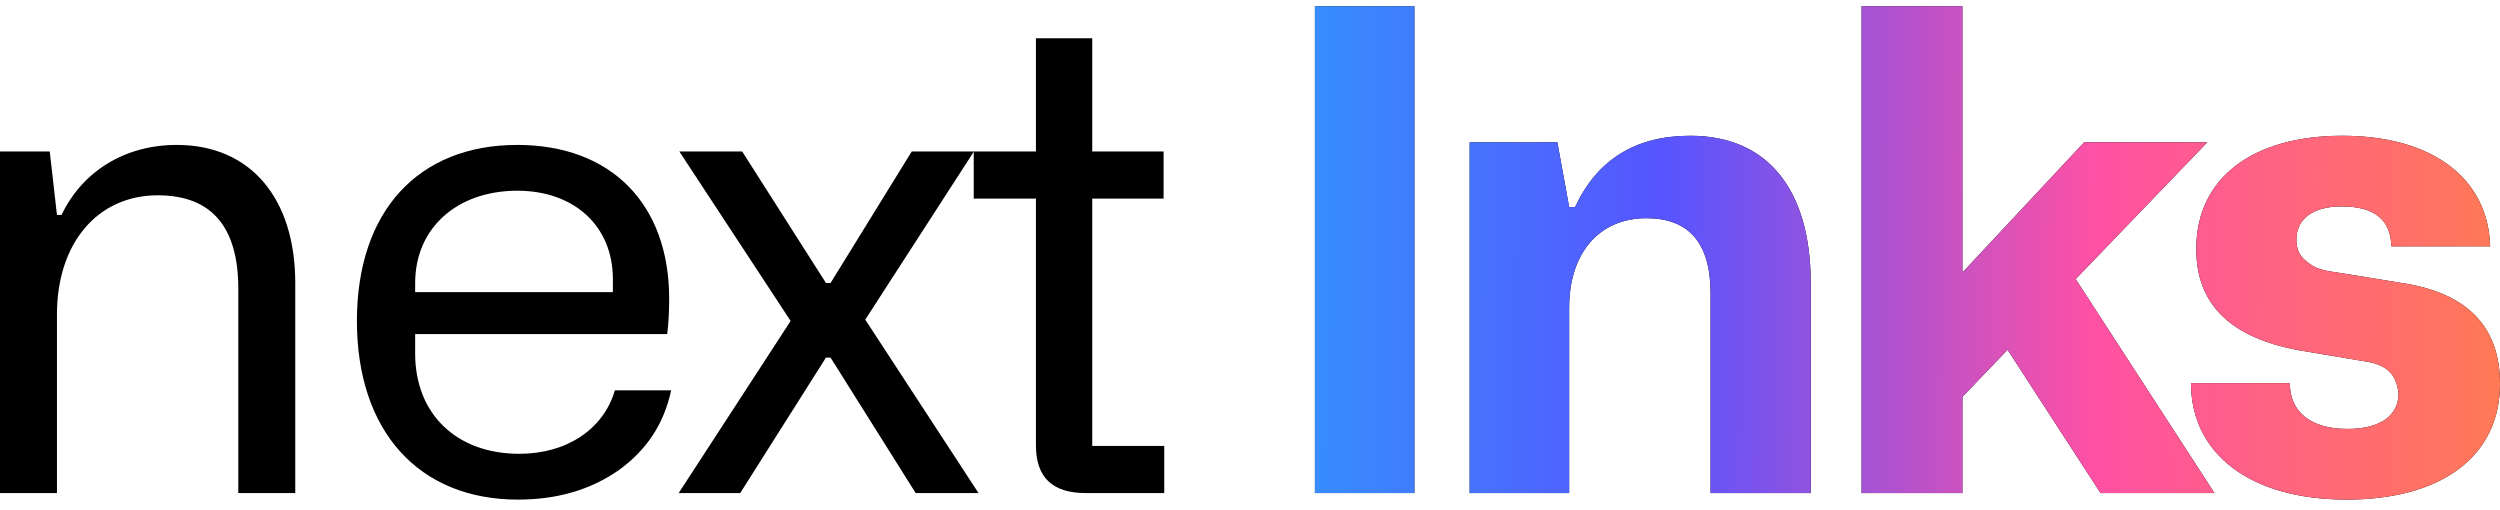
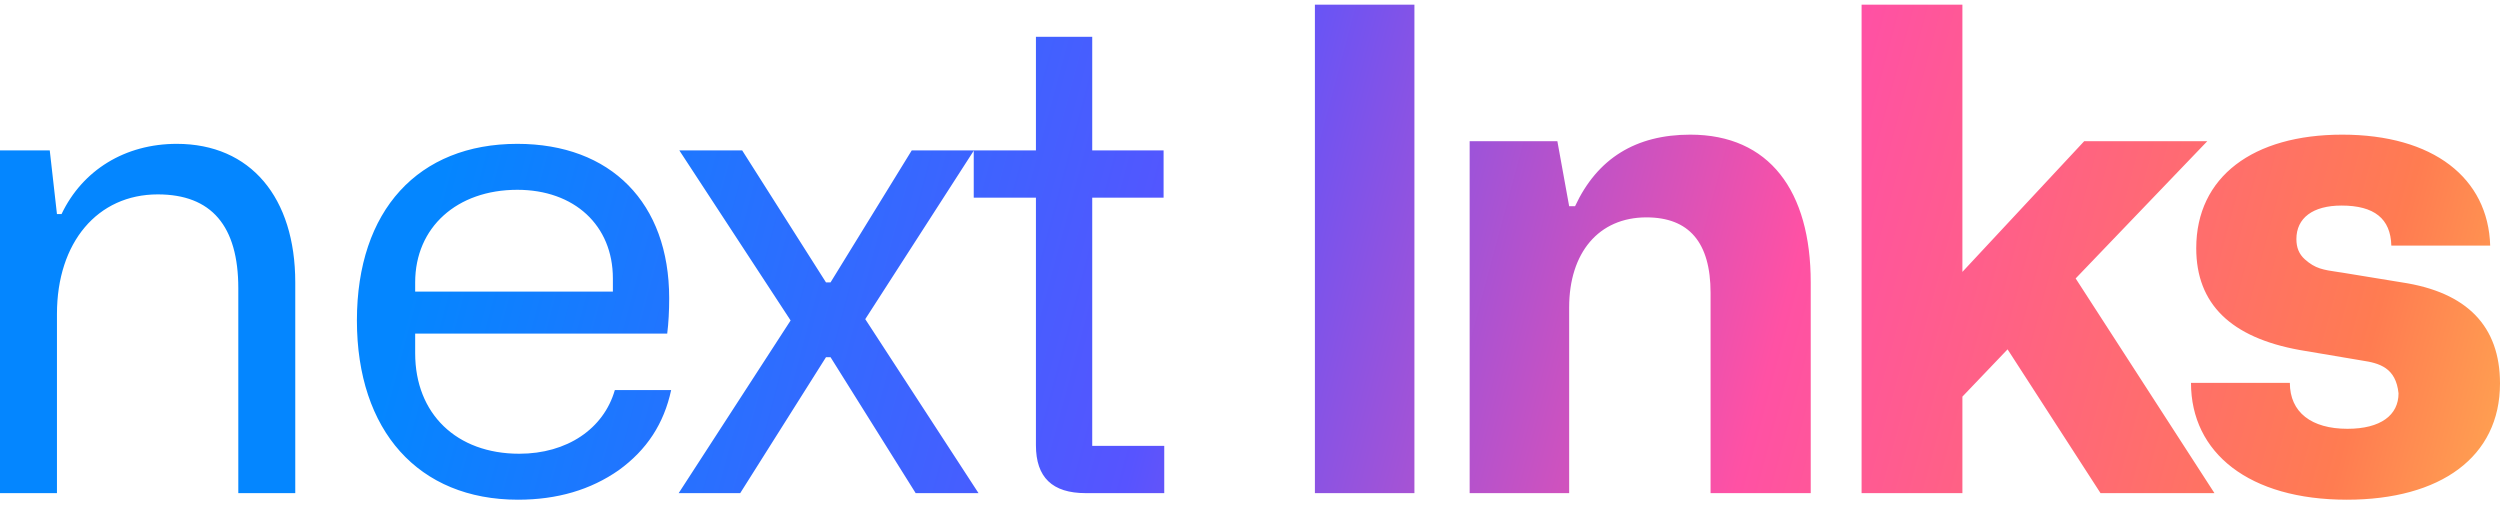
- <svg xmlns="http://www.w3.org/2000/svg" width="152" height="31" viewBox="0 0 152 31" fill="none">
-   <path d="M3.463 29.978V19.116C3.463 14.779 5.931 11.875 9.593 11.875C12.857 11.875 14.489 13.784 14.489 17.564V29.978H17.952V17.206C17.952 12.074 15.245 8.811 10.747 8.811C7.603 8.811 5.015 10.402 3.742 13.068H3.463L3.025 9.209H0V29.978H3.463Z" fill="black" />
-   <path d="M31.452 8.811C25.441 8.811 21.7 12.829 21.7 19.514C21.7 26.198 25.441 30.376 31.492 30.376C33.88 30.376 35.91 29.779 37.621 28.585C39.333 27.352 40.368 25.761 40.806 23.731H37.383C36.706 26.079 34.477 27.591 31.571 27.591C27.75 27.591 25.242 25.164 25.242 21.503V20.31H40.567C40.647 19.673 40.686 18.957 40.686 18.161C40.686 12.392 37.144 8.811 31.452 8.811ZM25.242 17.206C25.242 13.864 27.79 11.596 31.452 11.596C34.915 11.596 37.263 13.745 37.263 16.968V17.763H25.242V17.206Z" fill="black" />
-   <path d="M45.005 29.978L50.219 21.742H50.498L55.672 29.978H59.494L52.608 19.434L59.215 9.209H55.434L50.498 17.206H50.219L45.124 9.209H41.303L48.07 19.514L41.264 29.978H45.005Z" fill="black" />
-   <path d="M66.408 12.074H70.746V9.209H66.408V2.326H62.985V9.209H59.203V12.074H62.985V27.074C62.985 29.023 63.98 29.978 66.01 29.978H70.786V27.113H66.408V12.074Z" fill="black" />
-   <path d="M85.996 29.978V0.376H79.946V29.978H85.996Z" fill="black" />
-   <path d="M85.996 29.978V0.376H79.946V29.978H85.996Z" fill="url(#paint0_linear_1_300)" />
-   <path d="M95.405 29.978V18.718C95.405 15.416 97.196 13.267 100.102 13.267C102.689 13.267 104.003 14.779 104.003 17.843V29.978H110.093V17.206C110.093 11.676 107.585 8.254 102.769 8.254C99.465 8.254 97.116 9.686 95.763 12.591H95.405L94.688 8.652H89.355V29.978H95.405Z" fill="black" />
-   <path d="M95.405 29.978V18.718C95.405 15.416 97.196 13.267 100.102 13.267C102.689 13.267 104.003 14.779 104.003 17.843V29.978H110.093V17.206C110.093 11.676 107.585 8.254 102.769 8.254C99.465 8.254 97.116 9.686 95.763 12.591H95.405L94.688 8.652H89.355V29.978H95.405Z" fill="url(#paint1_linear_1_300)" />
-   <path d="M134.639 29.978L126.2 16.968L134.201 8.652H126.718L119.314 16.57V0.376H113.184V29.978H119.314V24.129L122.06 21.265L127.713 29.978H134.639Z" fill="black" />
-   <path d="M134.639 29.978L126.2 16.968L134.201 8.652H126.718L119.314 16.57V0.376H113.184V29.978H119.314V24.129L122.06 21.265L127.713 29.978H134.639Z" fill="url(#paint2_linear_1_300)" />
-   <path d="M133.212 23.294C133.212 27.551 136.755 30.376 142.686 30.376C148.378 30.376 152 27.79 152 23.334C152 19.872 150.01 17.803 146.029 17.206L142.367 16.609C141.293 16.45 140.815 16.41 140.138 15.814C139.78 15.495 139.621 15.098 139.621 14.58C139.621 13.307 140.616 12.551 142.367 12.551C144.358 12.551 145.353 13.347 145.393 14.978H151.403C151.284 10.88 147.94 8.254 142.407 8.254C136.994 8.254 133.531 10.8 133.531 15.137C133.531 18.519 135.641 20.548 139.82 21.304L143.601 21.941C144.676 22.1 145.671 22.379 145.83 23.93C145.83 25.243 144.756 26.079 142.726 26.079C140.536 26.079 139.223 25.084 139.223 23.294H133.212Z" fill="black" />
-   <path d="M133.212 23.294C133.212 27.551 136.755 30.376 142.686 30.376C148.378 30.376 152 27.79 152 23.334C152 19.872 150.01 17.803 146.029 17.206L142.367 16.609C141.293 16.45 140.815 16.41 140.138 15.814C139.78 15.495 139.621 15.098 139.621 14.58C139.621 13.307 140.616 12.551 142.367 12.551C144.358 12.551 145.353 13.347 145.393 14.978H151.403C151.284 10.88 147.94 8.254 142.407 8.254C136.994 8.254 133.531 10.8 133.531 15.137C133.531 18.519 135.641 20.548 139.82 21.304L143.601 21.941C144.676 22.1 145.671 22.379 145.83 23.93C145.83 25.243 144.756 26.079 142.726 26.079C140.536 26.079 139.223 25.084 139.223 23.294H133.212Z" fill="url(#paint3_linear_1_300)" />
+ <svg xmlns="http://www.w3.org/2000/svg" width="202" height="41" viewBox="0 0 202 41" fill="none">
+   <path fill-rule="evenodd" clip-rule="evenodd" d="M114.285 0.376V39.846H106.244V0.376H114.285ZM126.788 24.832V39.846H118.748V11.411H125.836L126.788 16.663H127.264C129.063 12.79 132.184 10.88 136.574 10.88C142.975 10.88 146.307 15.442 146.307 22.816V39.846H138.214V23.665C138.214 19.58 136.468 17.564 133.03 17.564C129.168 17.564 126.788 20.429 126.788 24.832ZM178.928 39.846L167.713 22.498L178.346 11.411H168.401L158.562 21.968V0.376H150.416V39.846H158.562V32.047L162.212 28.227L169.723 39.846H178.928ZM189.622 40.376C181.74 40.376 177.032 36.609 177.032 30.933H185.02C185.02 33.32 186.766 34.647 189.675 34.647C192.373 34.647 193.801 33.532 193.801 31.782C193.589 29.713 192.267 29.341 190.839 29.129L185.813 28.28C180.259 27.273 177.456 24.567 177.456 20.058C177.456 14.275 182.058 10.88 189.252 10.88C196.604 10.88 201.048 14.381 201.207 19.846H193.219C193.166 17.67 191.844 16.609 189.199 16.609C186.871 16.609 185.549 17.617 185.549 19.315C185.549 20.005 185.76 20.535 186.237 20.959C187.084 21.71 187.697 21.8 188.962 21.986L189.199 22.02L194.065 22.816C199.355 23.612 202 26.371 202 30.986C202 36.928 197.186 40.376 189.622 40.376ZM94.018 15.973H88.252V36.026H94.071V39.845H87.724C85.026 39.845 83.703 38.572 83.703 35.973V15.973H78.678V12.178L69.913 25.787L79.064 39.845H73.986L67.109 28.864H66.739L59.809 39.845H54.837L63.882 25.893L54.89 12.153H59.968L66.739 22.816H67.109L73.668 12.153H78.678H78.694H83.703V2.975H88.252V12.153H94.018V15.973ZM4.602 25.363V39.845H0V12.153H4.02L4.602 17.299H4.972C6.665 13.745 10.103 11.623 14.282 11.623C20.26 11.623 23.857 15.973 23.857 22.816V39.845H19.255V23.294C19.255 18.254 17.086 15.707 12.748 15.707C7.882 15.707 4.602 19.58 4.602 25.363ZM28.838 25.893C28.838 16.981 33.81 11.623 41.798 11.623C49.362 11.623 54.07 16.397 54.07 24.09C54.07 25.151 54.017 26.105 53.911 26.954H33.546V28.546C33.546 33.426 36.878 36.662 41.956 36.662C45.818 36.662 48.78 34.647 49.679 31.517H54.229C53.647 34.222 52.271 36.344 49.997 37.989C47.722 39.58 45.025 40.376 41.851 40.376C33.81 40.376 28.838 34.806 28.838 25.893ZM41.798 15.336C36.931 15.336 33.546 18.36 33.546 22.816V23.559H49.521V22.498C49.521 18.201 46.4 15.336 41.798 15.336Z" fill="url(#paint0_linear_1_300)" />
  <defs>
-     <linearGradient id="paint0_linear_1_300" x1="75.126" y1="-6.058" x2="153.792" y2="-5.567" gradientUnits="userSpaceOnUse">
-       <stop stop-color="#309AFC" />
-       <stop offset="0.333" stop-color="#5754FF" />
+     <linearGradient id="paint0_linear_1_300" x1="19.5" y1="-2" x2="204.039" y2="47.414" gradientUnits="userSpaceOnUse">
+       <stop offset="0.104" stop-color="#0486FF" />
+       <stop offset="0.417" stop-color="#5754FF" />
      <stop offset="0.667" stop-color="#FF51A4" />
-       <stop offset="1" stop-color="#FF7C51" />
-     </linearGradient>
-     <linearGradient id="paint1_linear_1_300" x1="75.126" y1="-6.058" x2="153.792" y2="-5.567" gradientUnits="userSpaceOnUse">
-       <stop stop-color="#309AFC" />
-       <stop offset="0.333" stop-color="#5754FF" />
-       <stop offset="0.667" stop-color="#FF51A4" />
-       <stop offset="1" stop-color="#FF7C51" />
-     </linearGradient>
-     <linearGradient id="paint2_linear_1_300" x1="75.126" y1="-6.058" x2="153.792" y2="-5.567" gradientUnits="userSpaceOnUse">
-       <stop stop-color="#309AFC" />
-       <stop offset="0.333" stop-color="#5754FF" />
-       <stop offset="0.667" stop-color="#FF51A4" />
-       <stop offset="1" stop-color="#FF7C51" />
-     </linearGradient>
-     <linearGradient id="paint3_linear_1_300" x1="75.126" y1="-6.058" x2="153.792" y2="-5.567" gradientUnits="userSpaceOnUse">
-       <stop stop-color="#309AFC" />
-       <stop offset="0.333" stop-color="#5754FF" />
-       <stop offset="0.667" stop-color="#FF51A4" />
-       <stop offset="1" stop-color="#FF7C51" />
+       <stop offset="0.91" stop-color="#FF7C51" />
+       <stop offset="1" stop-color="#FFAF51" />
    </linearGradient>
  </defs>
</svg>
